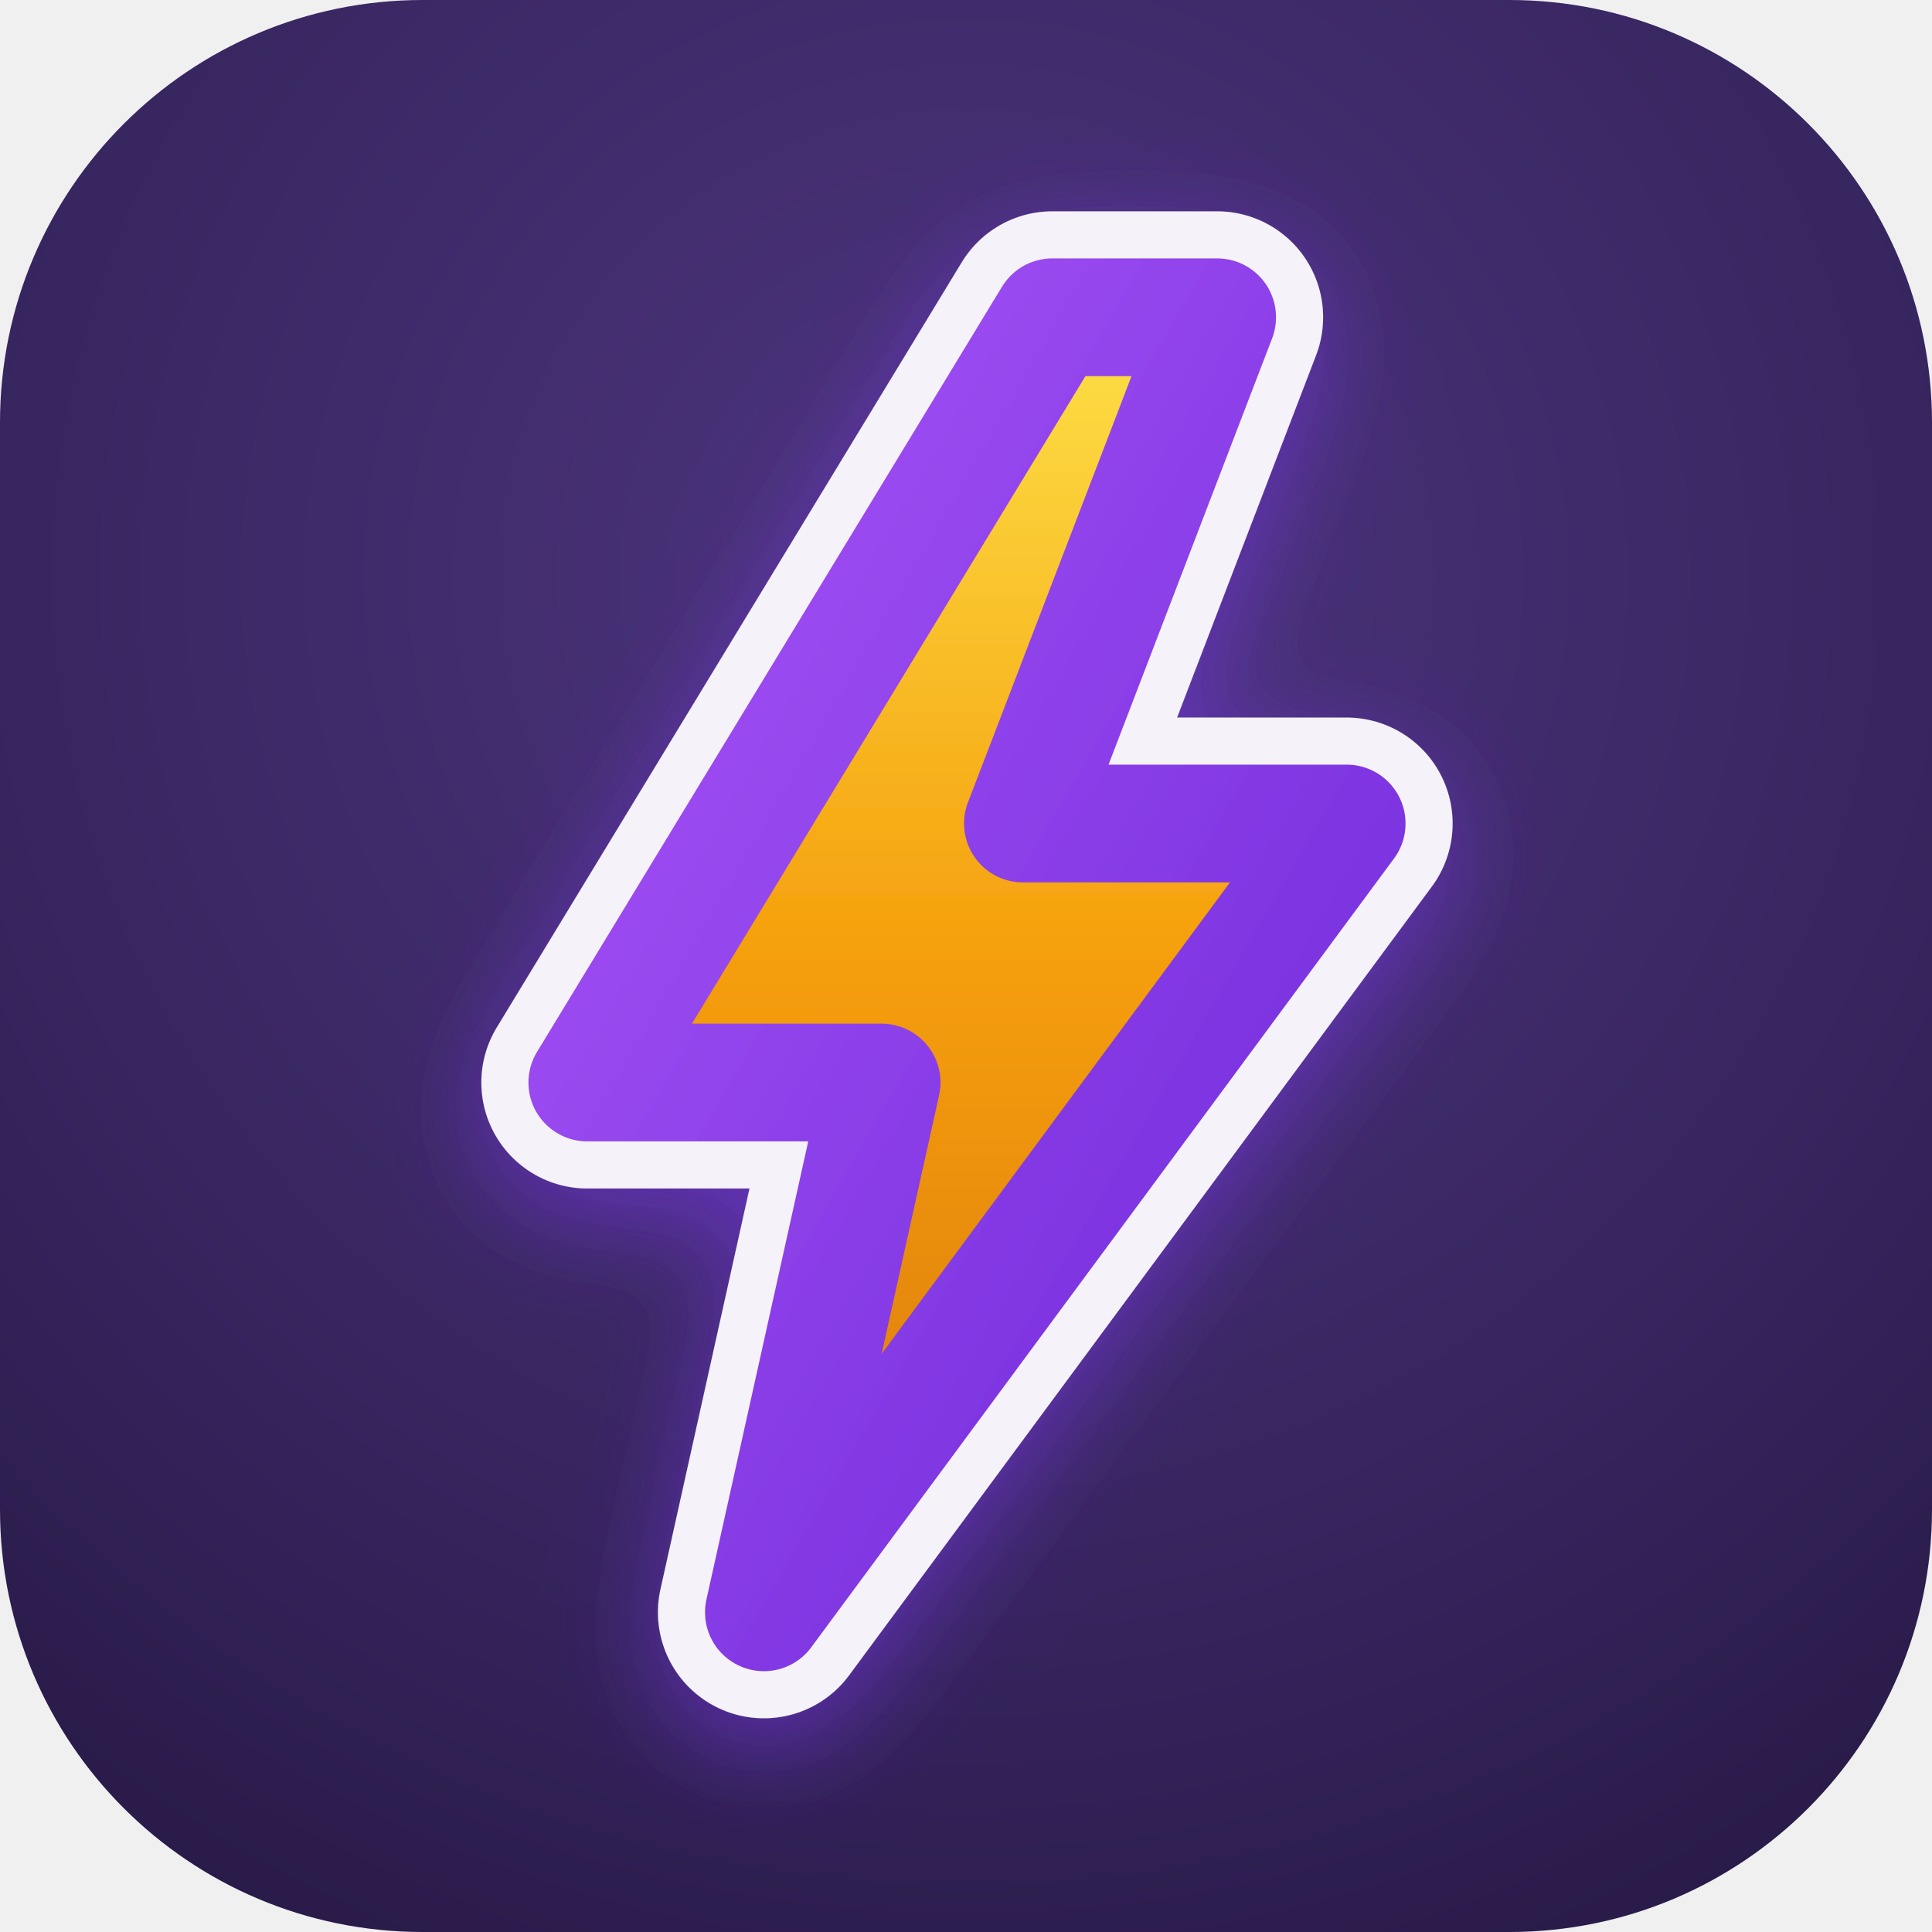
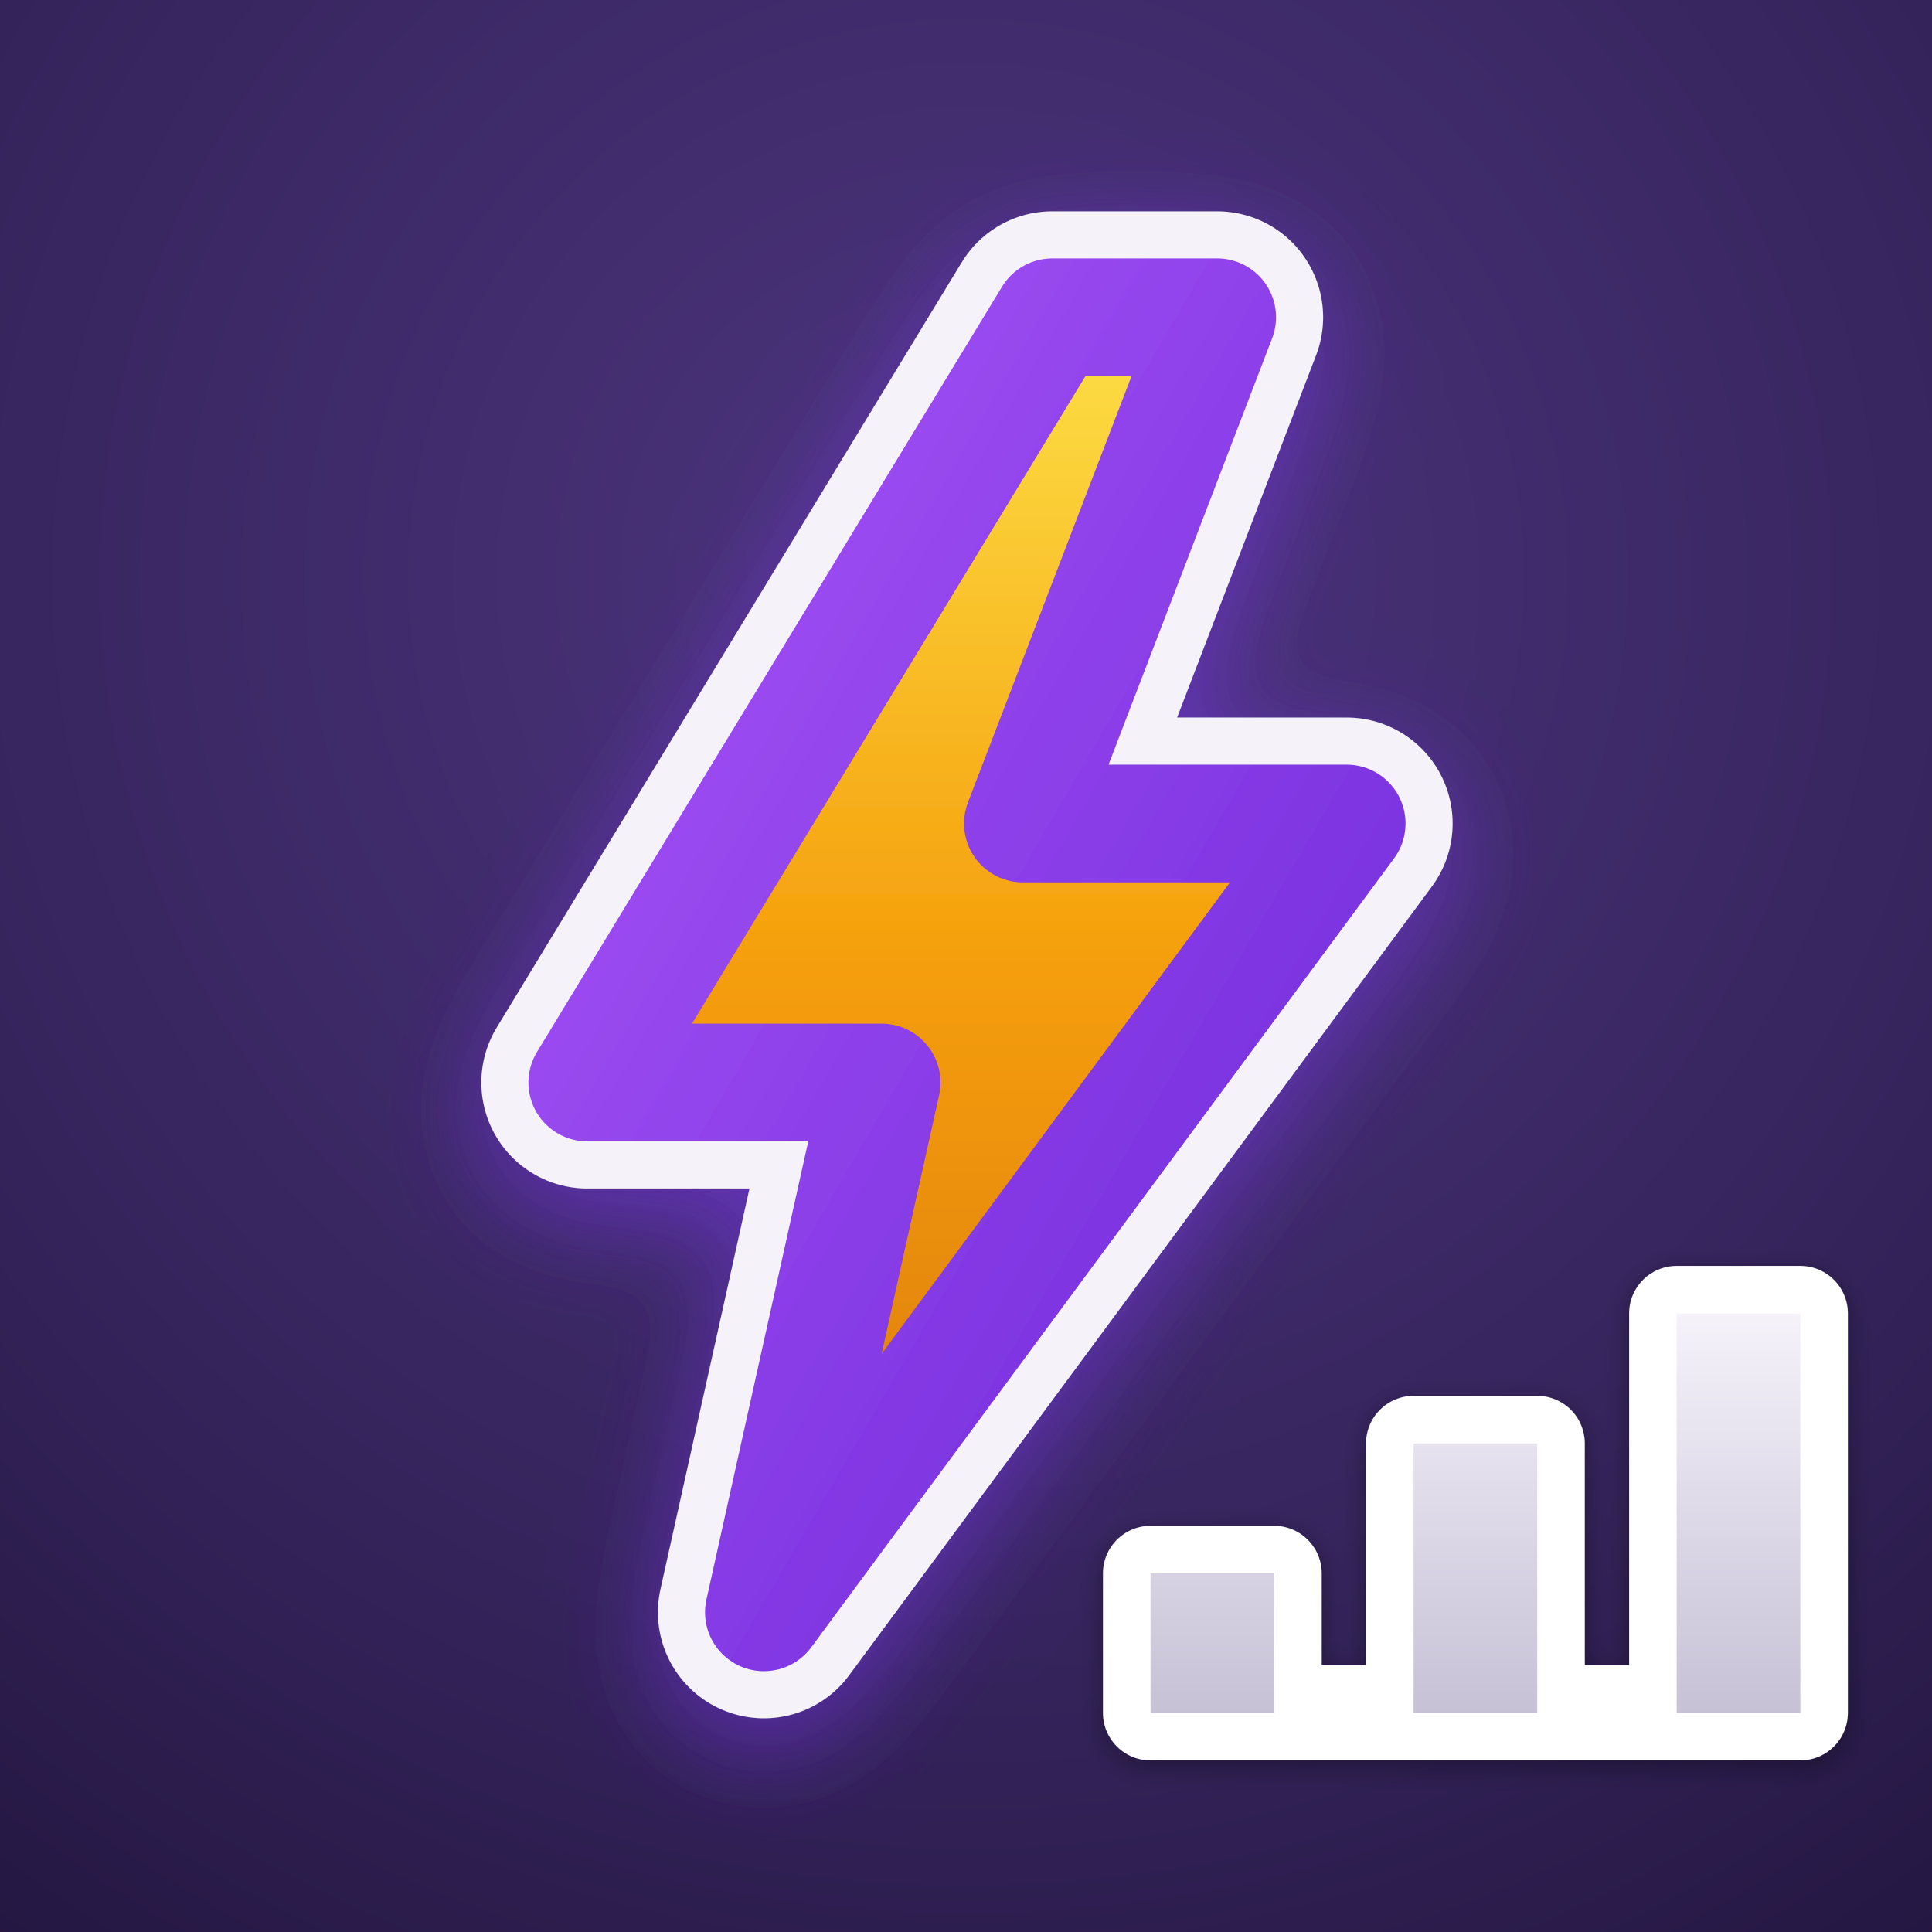
<svg xmlns="http://www.w3.org/2000/svg" width="512" height="512" viewBox="0 0 512 512">
  <defs>
    <radialGradient id="bgr" cx="0.5" cy="0.3" r="1.0">
      <stop offset="0" stop-color="#4d357e" />
      <stop offset="0.55" stop-color="#35245c" />
      <stop offset="1" stop-color="#1d1136" />
    </radialGradient>
    <linearGradient id="bolt" x1="0" y1="0" x2="0" y2="1">
      <stop offset="0" stop-color="#fde047" />
      <stop offset="0.5" stop-color="#f59e0b" />
      <stop offset="1" stop-color="#d97706" />
    </linearGradient>
    <linearGradient id="edge" x1="0" y1="0" x2="1" y2="1">
      <stop offset="0" stop-color="#a855f7" />
      <stop offset="1" stop-color="#6d28d9" />
    </linearGradient>
+     <linearGradient id="dash" x1="0" y1="0" x2="0" y2="1">
+       <stop offset="0" stop-color="#f5f2fa" />
+       <stop offset="1" stop-color="#c7c1d6" />
+     </linearGradient>
    <filter id="sh" x="-30%" y="-30%" width="160%" height="160%">
      <feDropShadow dx="0" dy="10" stdDeviation="18" flood-color="#7c3aed" flood-opacity="0.6" />
    </filter>
+     <filter id="hsh" x="-50%" y="-50%" width="200%" height="200%">
+       <feDropShadow dx="0" dy="4" stdDeviation="8" flood-color="#000" flood-opacity="0.35" />
+     </filter>
  </defs>
-   <rect width="512" height="512" rx="112" fill="url(#bgr)" />
+   <rect width="512" height="512" fill="url(#bgr)" />
  <g transform="translate(48 56) scale(0.78)" filter="url(#sh)">
    <path d="M296 36 L138 296 L238 296 L198 476 L396 208 L286 208 L352 36 Z" fill="none" stroke="#f5f2fa" stroke-width="72" stroke-linejoin="round" />
    <path d="M296 36 L138 296 L238 296 L198 476 L396 208 L286 208 L352 36 Z" fill="url(#bolt)" stroke="url(#edge)" stroke-width="40" stroke-linejoin="round" />
  </g>
+   <g transform="translate(391 401) scale(0.42) translate(-256 -250)" filter="url(#hsh)">
+     <path d="M51 376 V288 H129 V376 H217 V206 H295 V376 H383 V124 H461 V376 Z" fill="none" stroke="#fff" stroke-width="60" stroke-linejoin="round" />
+     <path d="M51 376 V288 H129 V376 H217 V206 H295 V376 H383 V124 H461 V376 Z" fill="url(#dash)" />
+   </g>
</svg>
